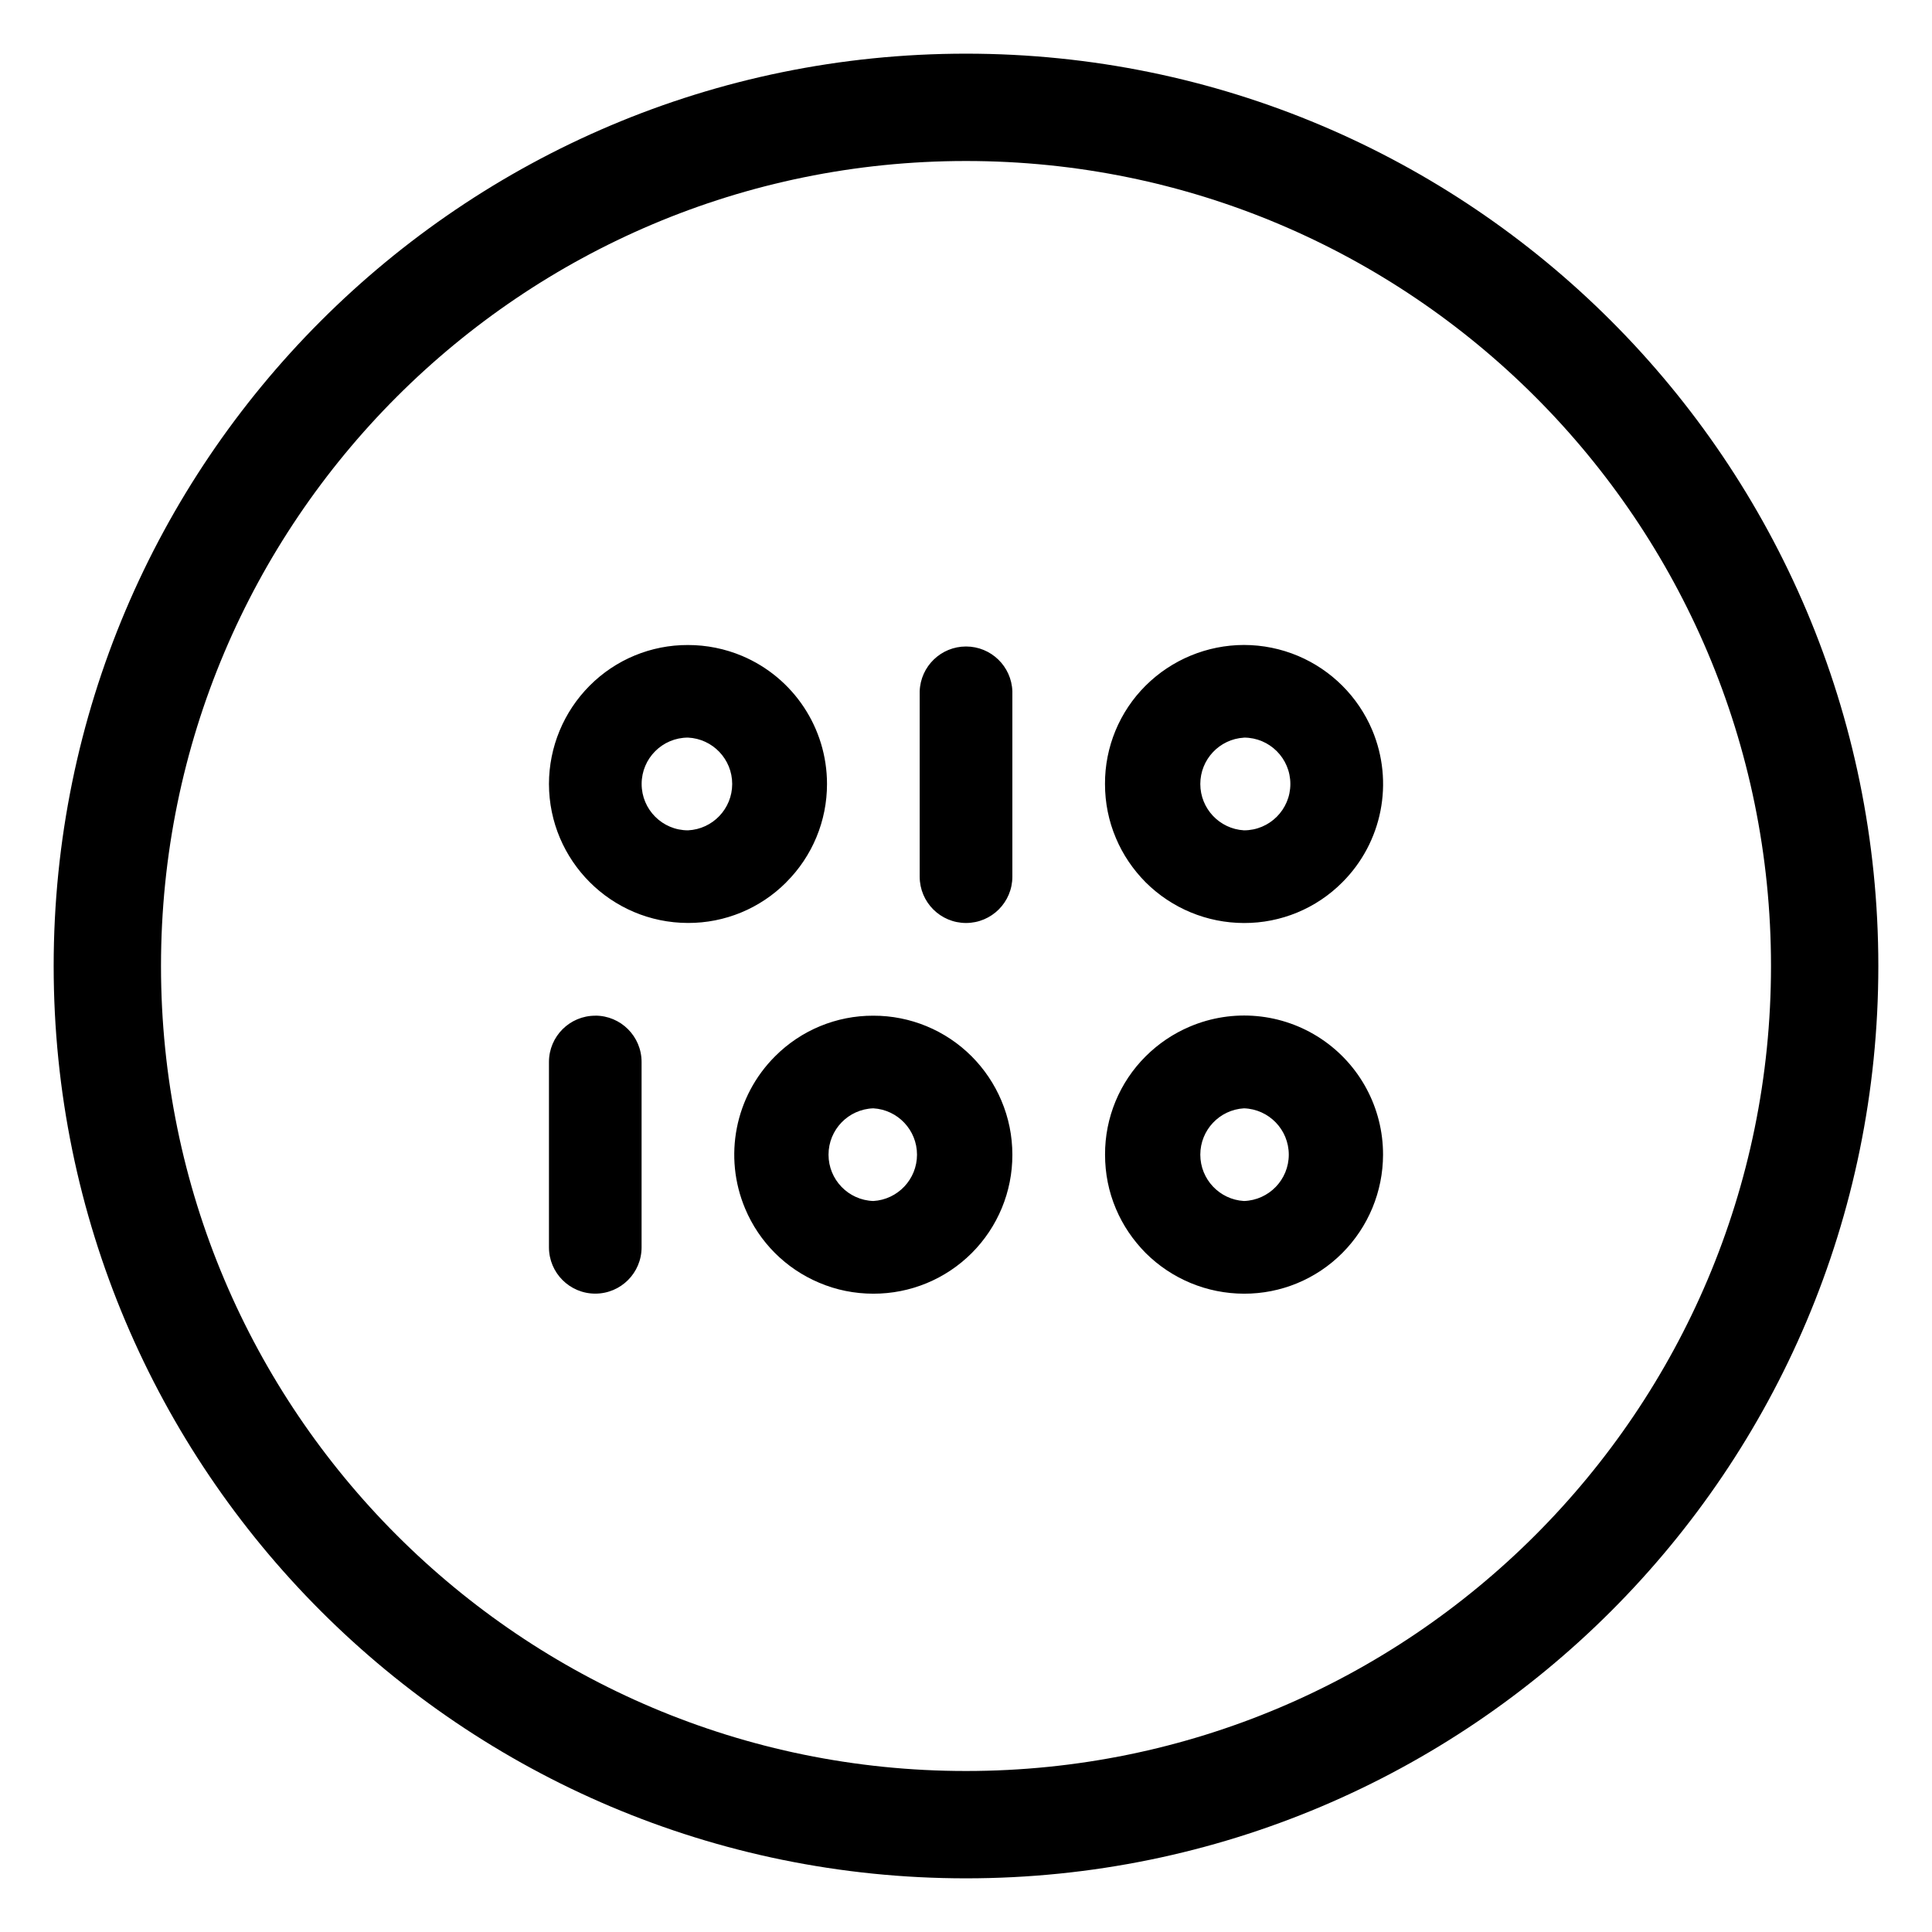
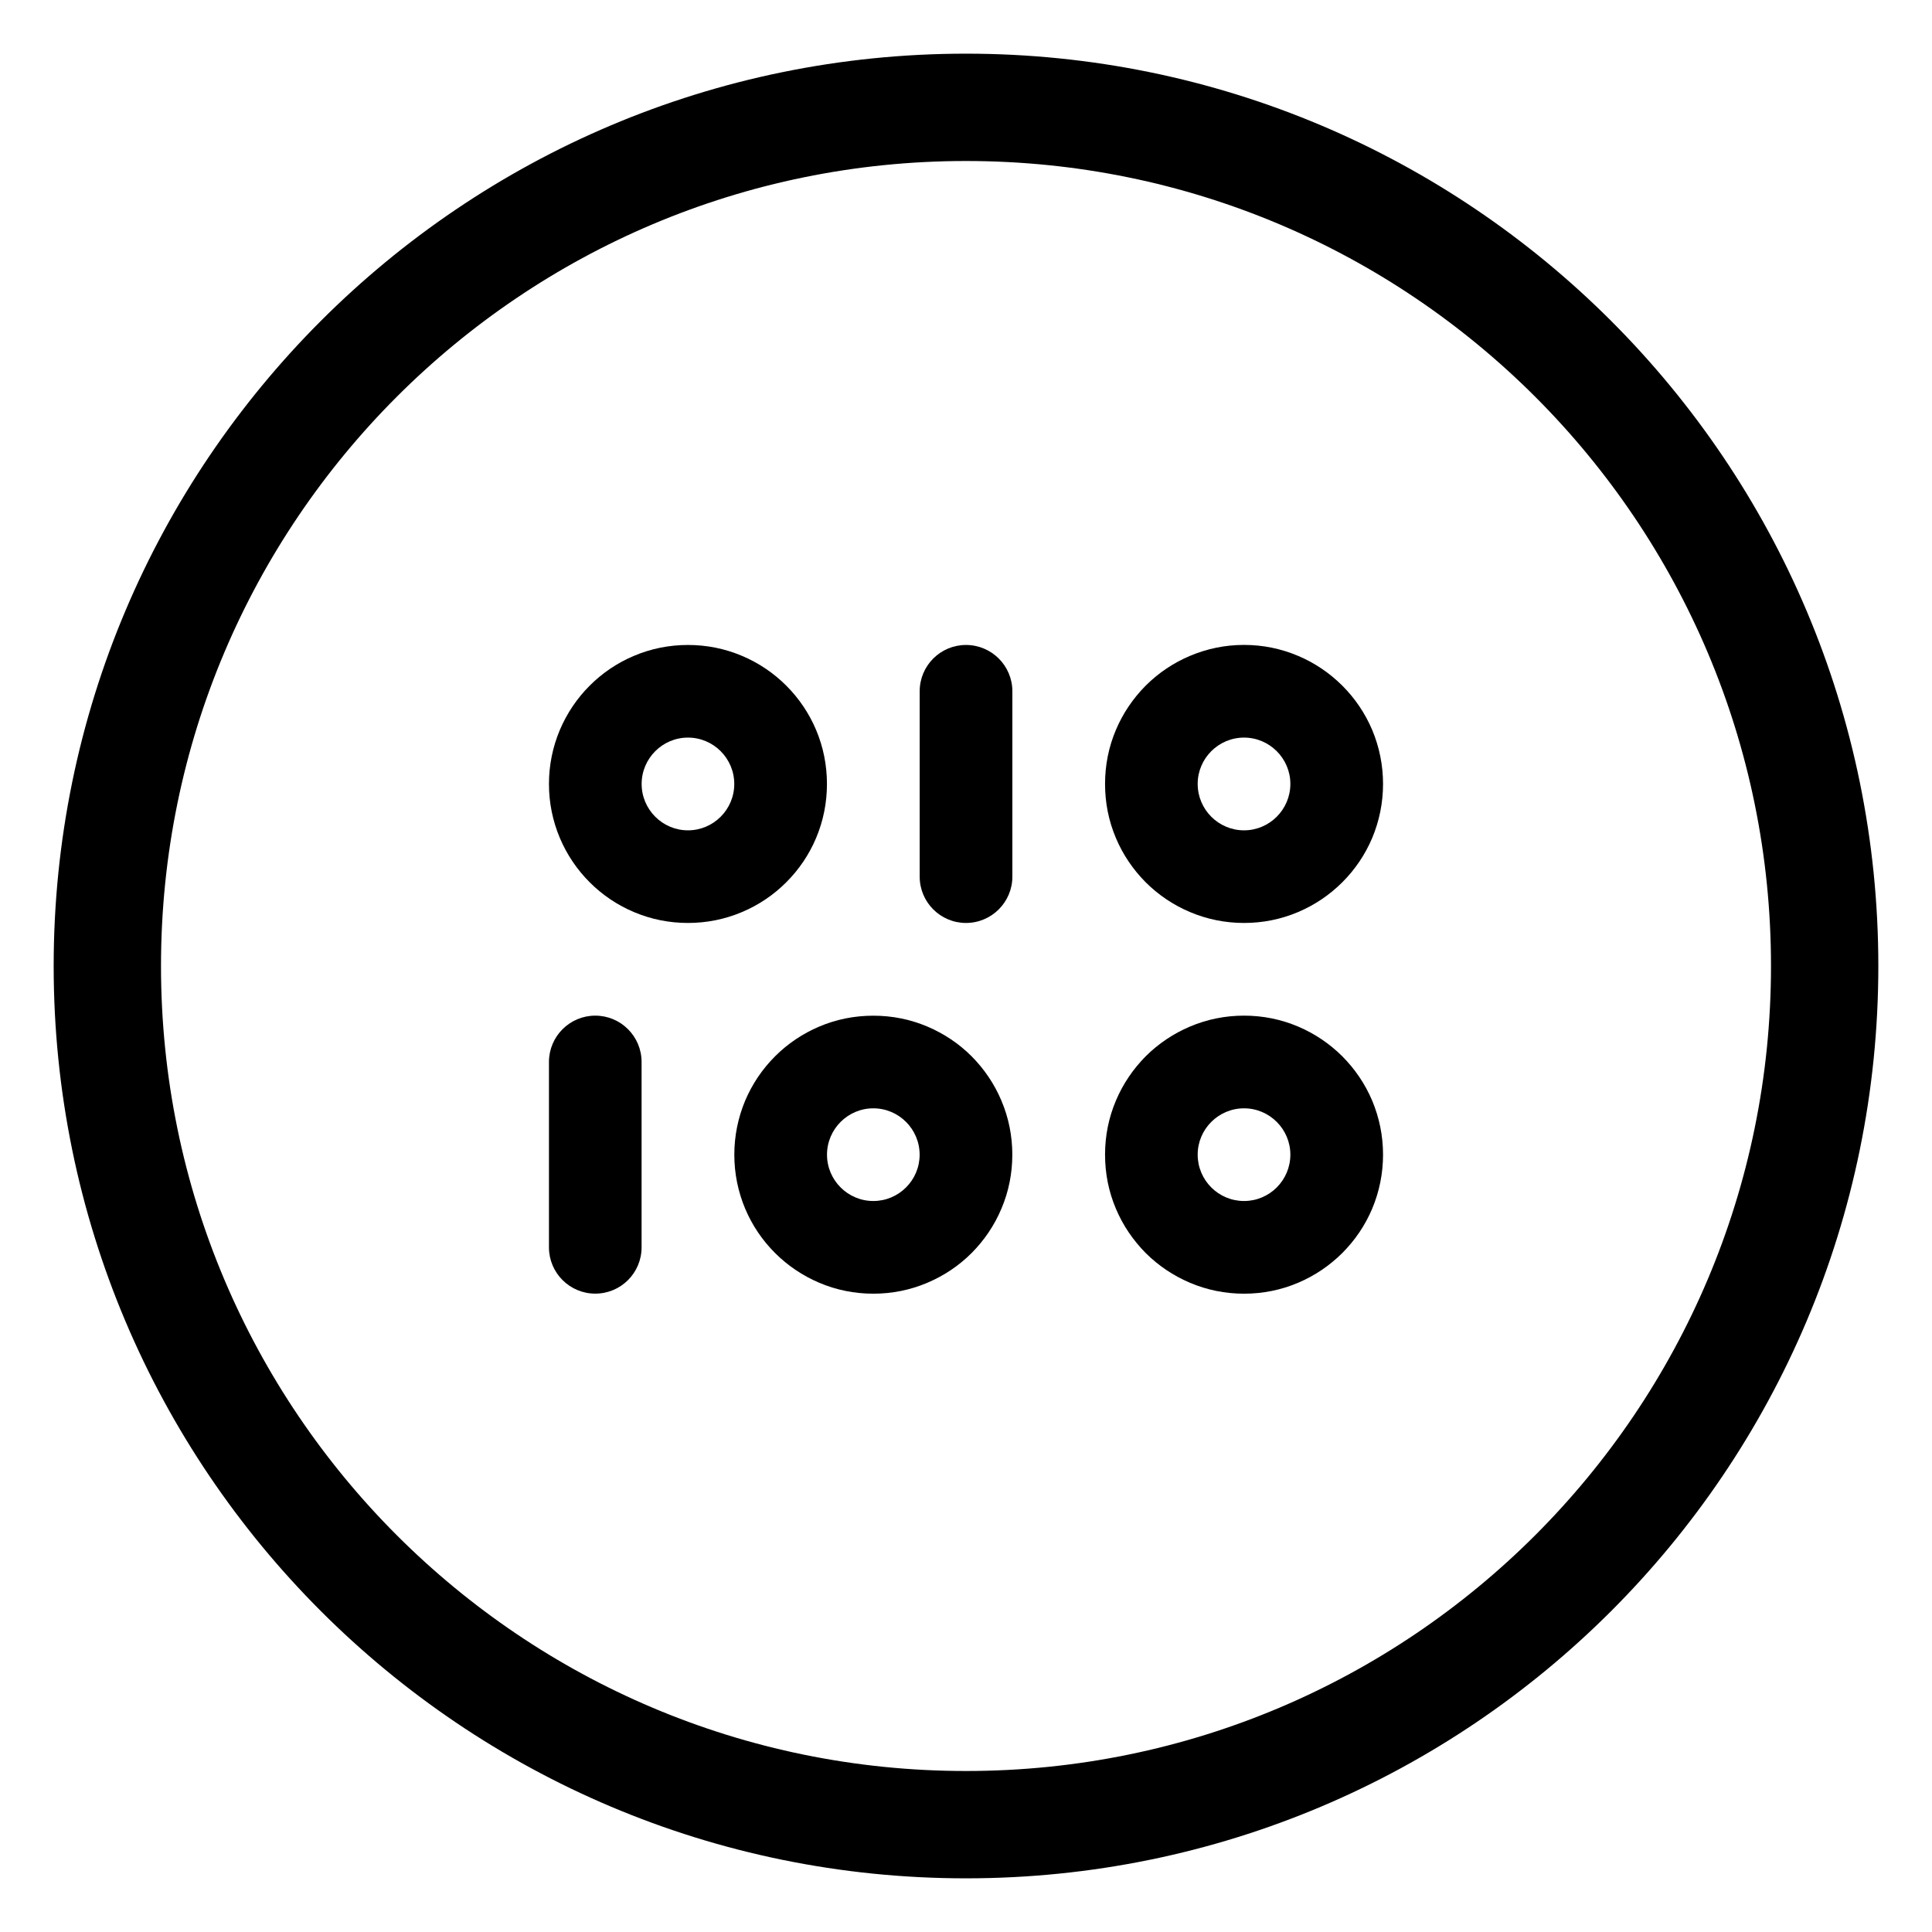
- <svg xmlns="http://www.w3.org/2000/svg" width="36" height="36" fill="none">
-   <path fill="#000" fill-rule="evenodd" d="M16.273 22.379a.864.864 0 0 1 0-1.727.865.865 0 0 1 0 1.727m1.832-2.696a2.58 2.58 0 0 0-1.832-.757 2.57 2.57 0 0 0-1.831.757 2.59 2.59 0 0 0-.556 2.841 2.58 2.58 0 0 0 1.378 1.378c.32.136.66.204 1.01.204a2.584 2.584 0 0 0 2.59-2.59q-.001-.527-.205-1.009a2.6 2.6 0 0 0-.554-.824M23.18 20.652a.864.864 0 0 1 0 1.727.865.865 0 0 1 0-1.727m-1.832 2.696a2.6 2.6 0 0 0 1.833.758 2.57 2.57 0 0 0 1.831-.758 2.6 2.6 0 0 0 .759-1.833 2.588 2.588 0 0 0-3.6-2.386c-.307.13-.585.317-.823.554a2.57 2.57 0 0 0-.757 1.832c0 .35.067.69.203 1.01.13.308.318.584.554.823M11.092 18.926a.863.863 0 0 0-.863.863v3.453a.863.863 0 0 0 1.726 0v-3.454a.863.863 0 0 0-.863-.863M12.82 15.472a.864.864 0 0 1 0-1.728.865.865 0 0 1 0 1.728m1.83.968a2.58 2.58 0 0 0 .76-1.832 2.59 2.59 0 0 0-1.582-2.386 2.6 2.6 0 0 0-1.009-.203 2.57 2.57 0 0 0-1.831.757 2.6 2.6 0 0 0-.759 1.832 2.595 2.595 0 0 0 2.59 2.59 2.57 2.57 0 0 0 1.832-.758M23.18 13.744a.864.864 0 0 1 0 1.728.865.865 0 0 1 0-1.727m-1.832 2.696a2.6 2.6 0 0 0 1.833.758 2.57 2.57 0 0 0 1.831-.758 2.59 2.59 0 0 0 .556-2.84 2.6 2.6 0 0 0-1.378-1.378 2.6 2.6 0 0 0-1.01-.205 2.605 2.605 0 0 0-1.833.758 2.57 2.57 0 0 0-.757 1.832c0 .35.068.69.204 1.01.13.308.318.585.554.823M17.137 12.88v3.455a.863.863 0 0 0 1.727 0v-3.454a.864.864 0 0 0-1.727 0" clip-rule="evenodd" />
-   <rect width="32" height="32" x="2" y="2" stroke="#000" stroke-width="2" rx="16" />
+ <svg xmlns="http://www.w3.org/2000/svg" width="36" height="36" viewBox="0 0 36 36" fill="none">
+   <path fill-rule="evenodd" clip-rule="evenodd" d="M16.273 22.379C15.798 22.379 15.41 21.992 15.41 21.516C15.41 21.04 15.798 20.652 16.273 20.652C16.749 20.652 17.136 21.04 17.136 21.516C17.136 21.992 16.749 22.379 16.273 22.379ZM18.105 19.683C17.868 19.446 17.59 19.26 17.281 19.129C16.962 18.993 16.622 18.926 16.273 18.926C15.924 18.926 15.584 18.993 15.264 19.129C14.957 19.26 14.679 19.446 14.442 19.683C14.203 19.922 14.017 20.199 13.886 20.507C13.752 20.827 13.683 21.167 13.683 21.516C13.683 21.865 13.752 22.205 13.886 22.524C14.017 22.833 14.203 23.109 14.442 23.348C14.679 23.585 14.957 23.771 15.264 23.902C15.584 24.038 15.924 24.106 16.273 24.106C16.622 24.106 16.962 24.038 17.281 23.902C17.59 23.771 17.868 23.585 18.105 23.348C18.342 23.109 18.529 22.833 18.659 22.524C18.795 22.205 18.863 21.865 18.863 21.516C18.863 21.167 18.795 20.827 18.659 20.507C18.529 20.199 18.342 19.922 18.105 19.683Z" fill="black" />
+   <path fill-rule="evenodd" clip-rule="evenodd" d="M23.181 20.652C23.656 20.652 24.044 21.04 24.044 21.515C24.044 21.992 23.656 22.379 23.181 22.379C22.704 22.379 22.317 21.992 22.317 21.515C22.317 21.04 22.704 20.652 23.181 20.652ZM21.348 23.348C21.586 23.585 21.864 23.771 22.172 23.902C22.492 24.038 22.832 24.106 23.181 24.106C23.53 24.106 23.87 24.038 24.19 23.902C24.497 23.771 24.774 23.585 25.012 23.348C25.25 23.109 25.437 22.833 25.568 22.524C25.702 22.205 25.771 21.865 25.771 21.515C25.771 21.167 25.702 20.827 25.568 20.507C25.437 20.199 25.25 19.922 25.012 19.683C24.774 19.446 24.497 19.26 24.19 19.129C23.87 18.993 23.53 18.925 23.181 18.925C22.832 18.925 22.492 18.993 22.172 19.129C21.864 19.26 21.586 19.446 21.348 19.683C21.112 19.922 20.924 20.199 20.794 20.507C20.658 20.827 20.591 21.167 20.591 21.515C20.591 21.865 20.658 22.205 20.794 22.524C20.924 22.833 21.112 23.109 21.348 23.348Z" fill="black" />
+   <path fill-rule="evenodd" clip-rule="evenodd" d="M11.092 18.925C10.616 18.925 10.229 19.312 10.229 19.788V23.242C10.229 23.719 10.616 24.105 11.092 24.105C11.569 24.105 11.955 23.719 11.955 23.242V19.788C11.955 19.312 11.569 18.925 11.092 18.925Z" fill="black" />
+   <path fill-rule="evenodd" clip-rule="evenodd" d="M12.819 15.472C12.344 15.472 11.956 15.084 11.956 14.608C11.956 14.132 12.344 13.744 12.819 13.744C13.295 13.744 13.682 14.132 13.682 14.608C13.682 15.084 13.295 15.472 12.819 15.472ZM14.651 16.44C14.889 16.202 15.076 15.925 15.206 15.617C15.341 15.297 15.409 14.958 15.409 14.608C15.409 14.259 15.341 13.919 15.206 13.599C15.076 13.292 14.889 13.014 14.651 12.776C14.414 12.539 14.136 12.352 13.828 12.222C13.508 12.086 13.168 12.018 12.819 12.018C12.47 12.018 12.13 12.086 11.81 12.222C11.502 12.352 11.225 12.539 10.988 12.776C10.75 13.014 10.564 13.292 10.433 13.599C10.298 13.919 10.229 14.259 10.229 14.608C10.229 14.958 10.298 15.297 10.433 15.617C10.564 15.925 10.75 16.202 10.988 16.44C11.225 16.677 11.502 16.864 11.81 16.994C12.13 17.13 12.47 17.198 12.819 17.198C13.168 17.198 13.508 17.13 13.828 16.994C14.136 16.864 14.414 16.677 14.651 16.44Z" fill="black" />
+   <path fill-rule="evenodd" clip-rule="evenodd" d="M23.181 13.744C23.656 13.744 24.044 14.132 24.044 14.607C24.044 15.084 23.656 15.472 23.181 15.472C22.704 15.472 22.317 15.084 22.317 14.607C22.317 14.132 22.704 13.744 23.181 13.744ZM21.348 16.44C21.586 16.677 21.864 16.864 22.172 16.994C22.492 17.13 22.832 17.198 23.181 17.198C23.53 17.198 23.87 17.13 24.19 16.994C24.497 16.864 24.774 16.677 25.012 16.44C25.25 16.202 25.437 15.925 25.568 15.617C25.702 15.297 25.771 14.958 25.771 14.607C25.771 14.259 25.702 13.919 25.568 13.599C25.437 13.292 25.25 13.014 25.012 12.776C24.774 12.539 24.497 12.352 24.19 12.222C23.87 12.086 23.53 12.017 23.181 12.017C22.832 12.017 22.492 12.086 22.172 12.222C21.864 12.352 21.586 12.539 21.348 12.776C21.112 13.014 20.924 13.292 20.794 13.599C20.658 13.919 20.591 14.259 20.591 14.607C20.591 14.958 20.658 15.297 20.794 15.617C20.924 15.925 21.112 16.202 21.348 16.44Z" fill="black" />
+   <path fill-rule="evenodd" clip-rule="evenodd" d="M17.137 12.881V16.335C17.137 16.811 17.523 17.198 18 17.198C18.476 17.198 18.864 16.811 18.864 16.335V12.881C18.864 12.404 18.476 12.018 18 12.018C17.523 12.018 17.137 12.404 17.137 12.881Z" fill="black" />
+   <rect x="2" y="2" width="32" height="32" rx="16" stroke="black" stroke-width="2" />
</svg>
